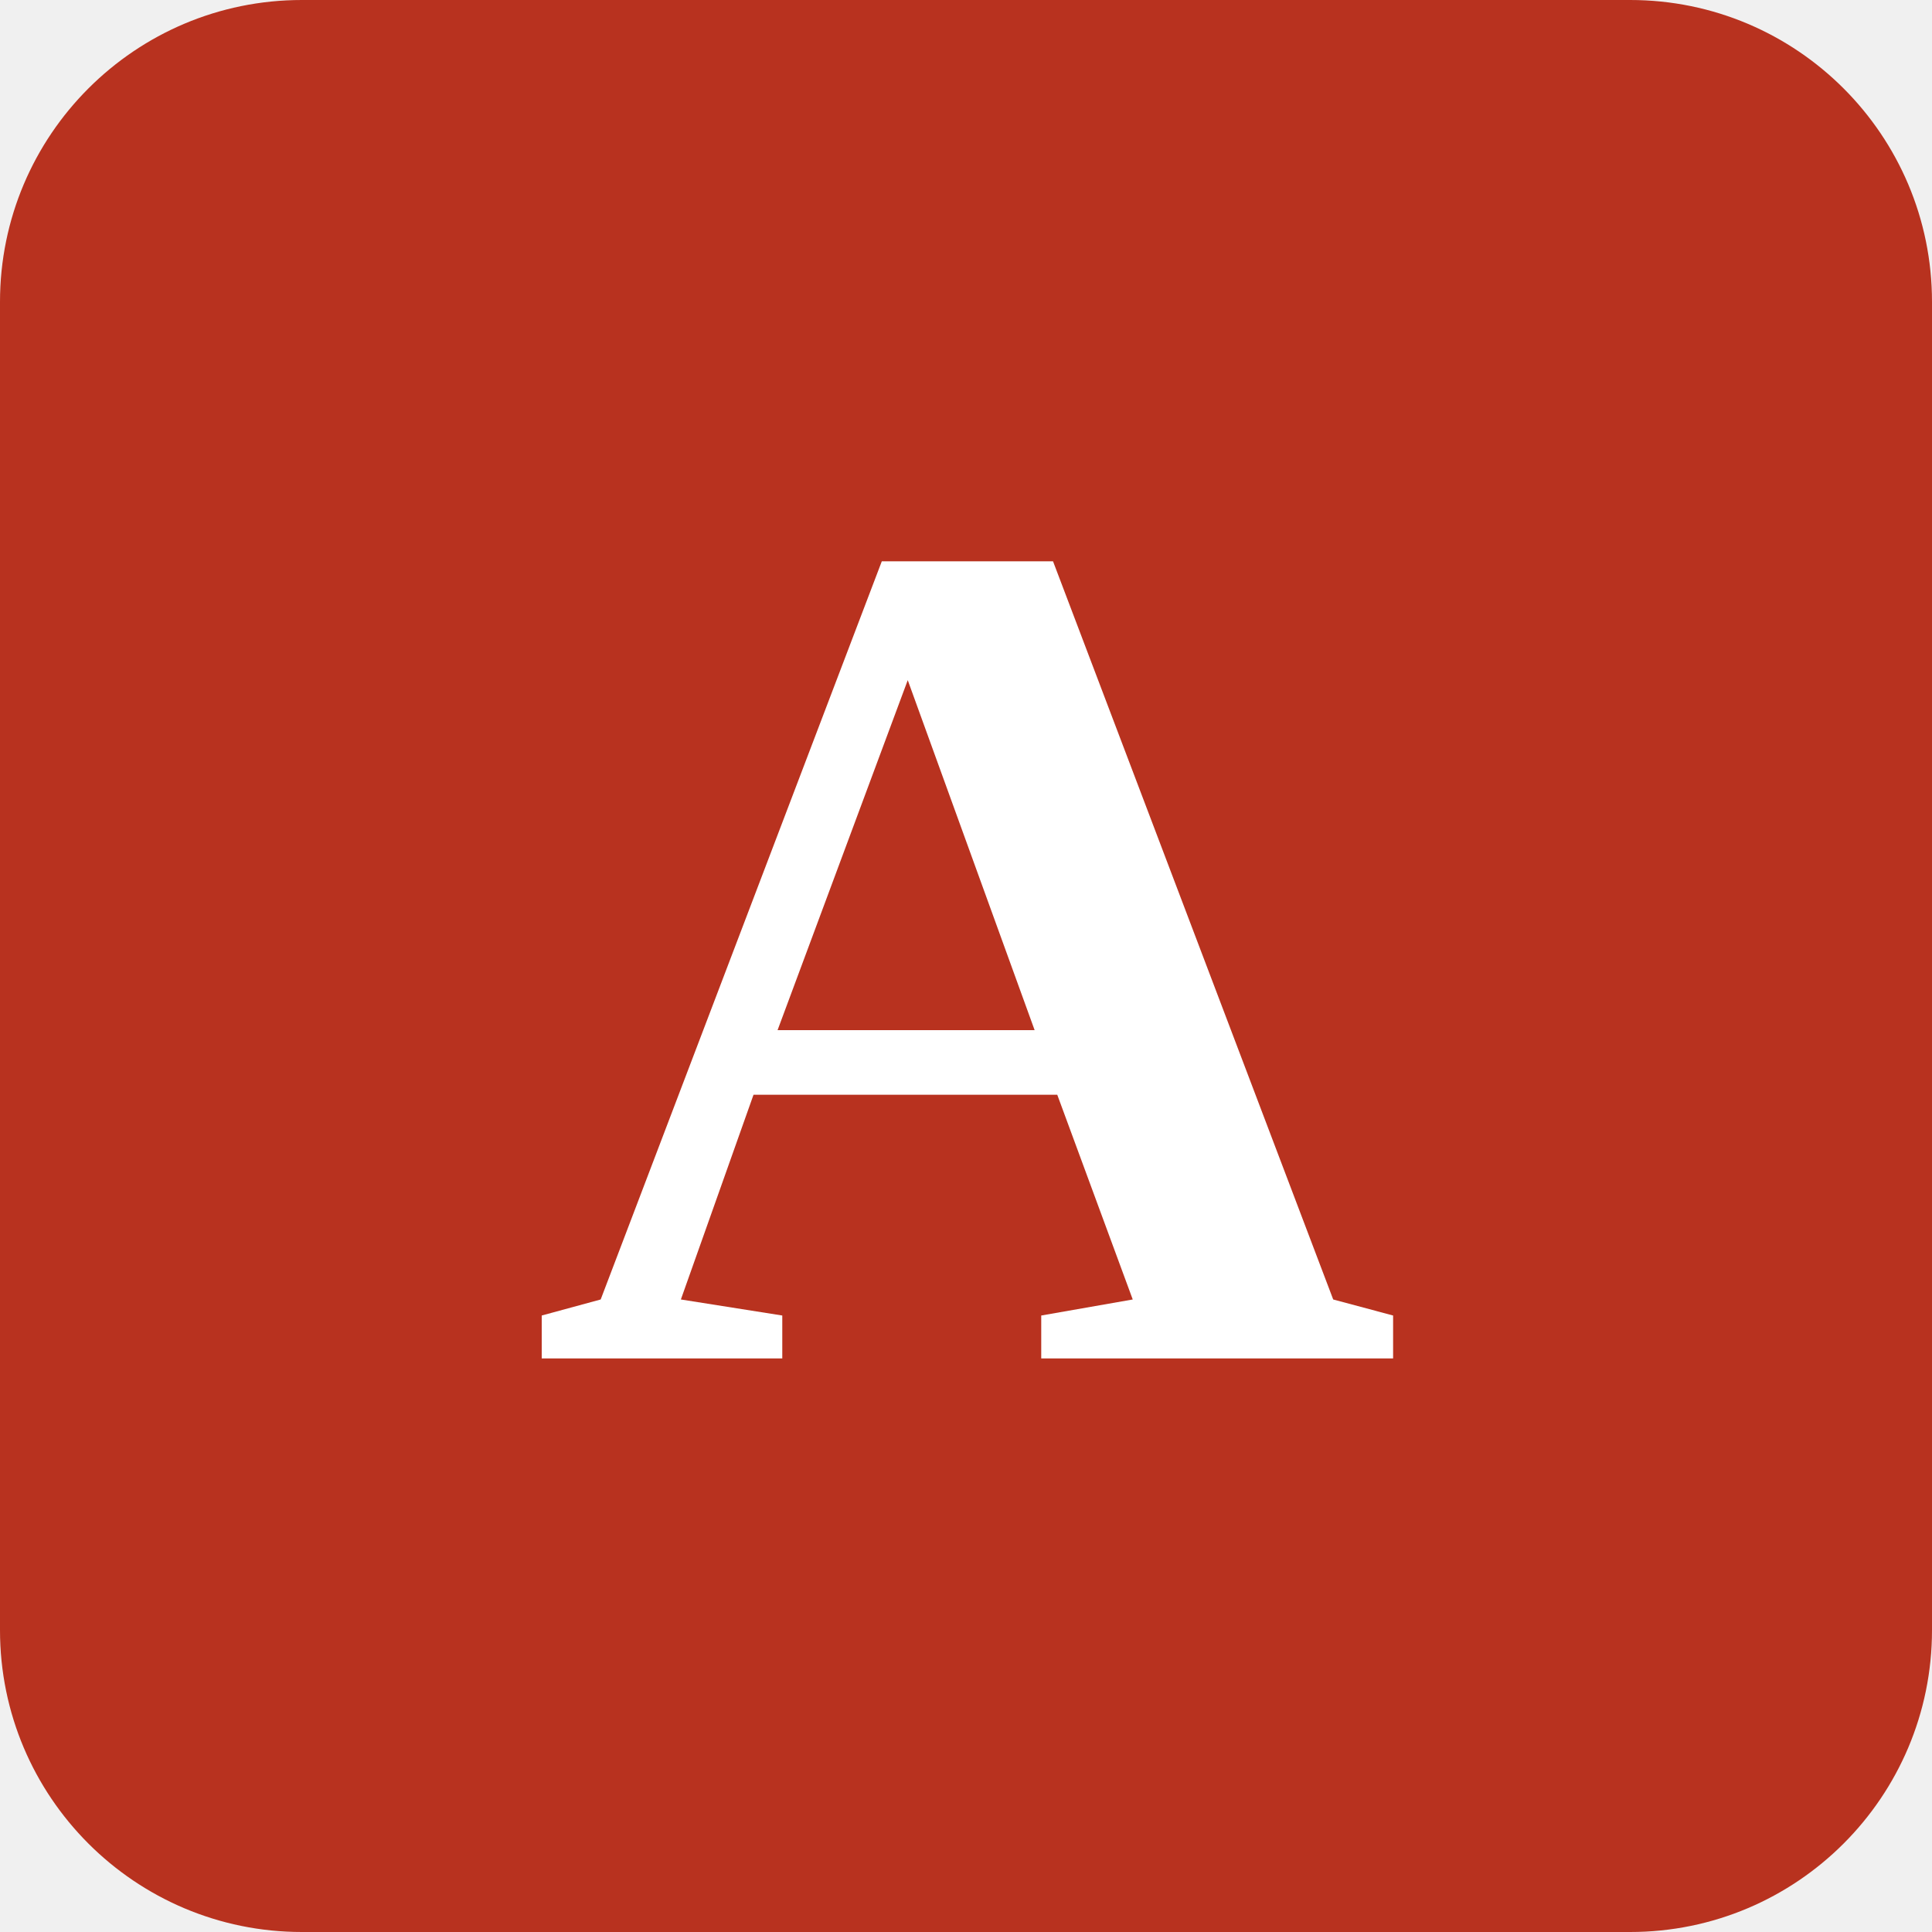
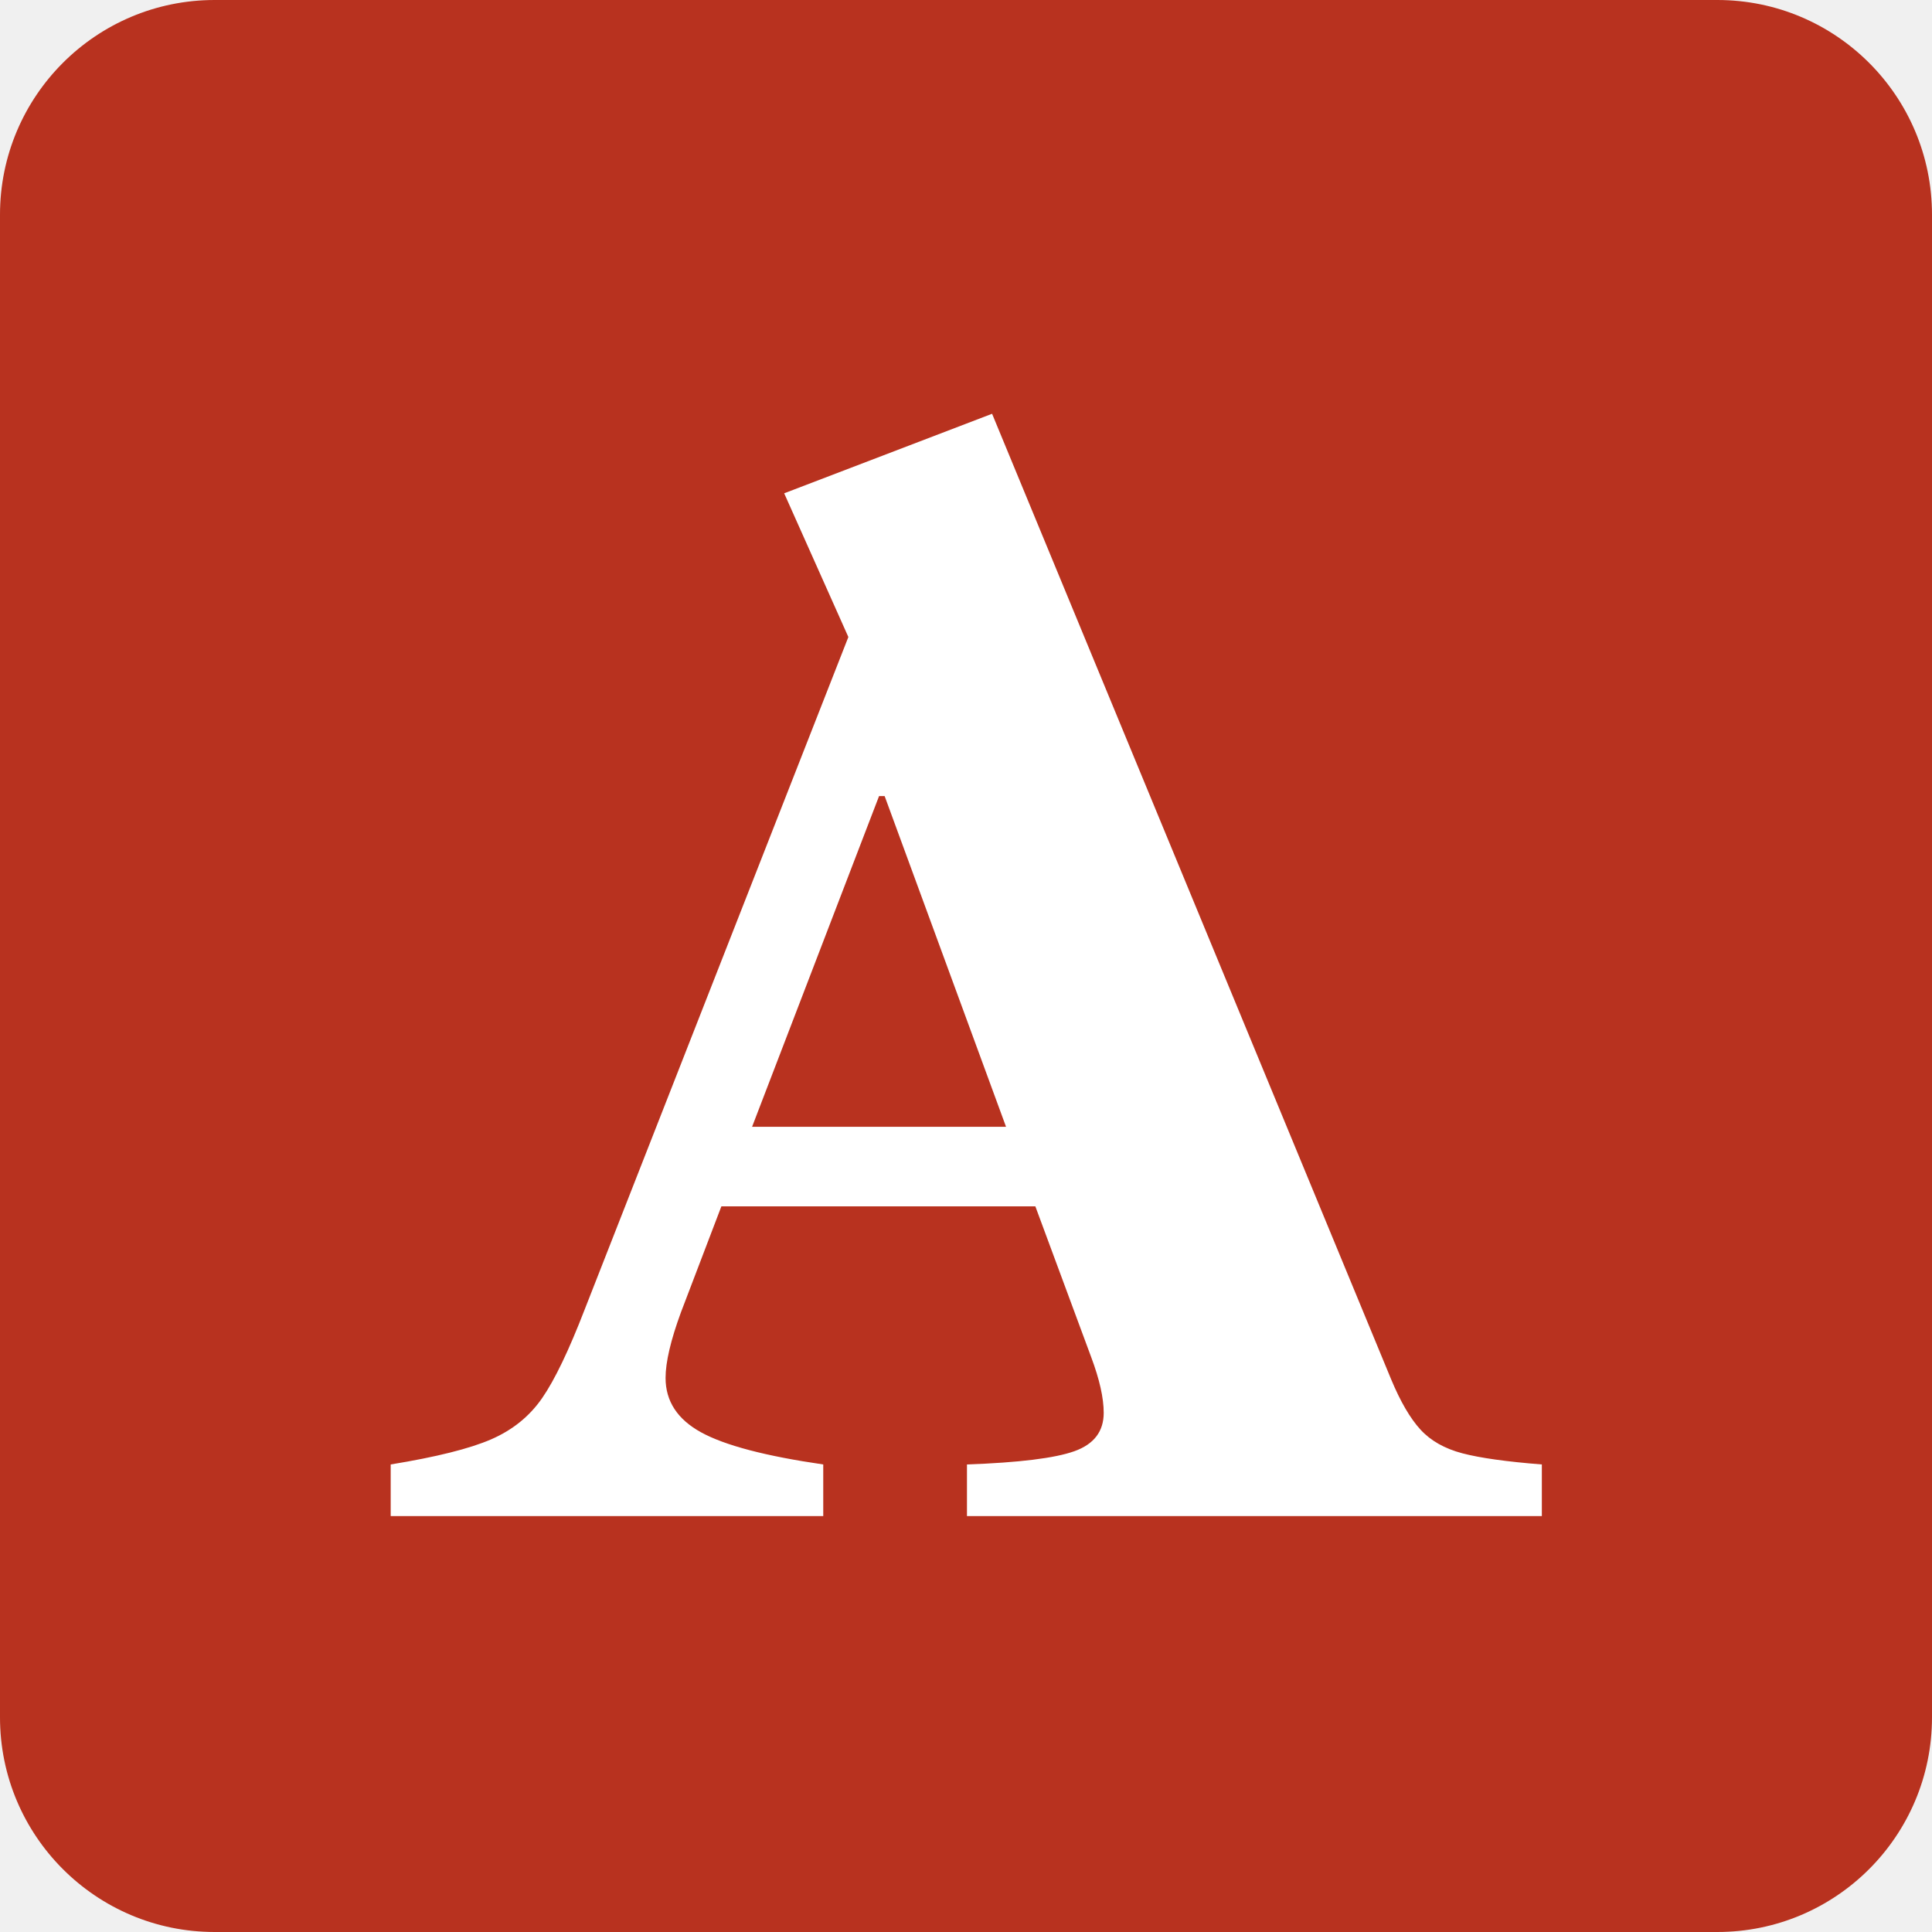
- <svg xmlns="http://www.w3.org/2000/svg" viewBox="0 0 64 64">
-   <rect width="64" height="64" rx="10" fill="#b8321f" />
-   <text x="32" y="45" text-anchor="middle" font-family="Georgia, 'Times New Roman', serif" font-size="40" font-weight="700" fill="#fff">A</text>
+ <svg xmlns="http://www.w3.org/2000/svg" viewBox="0 0 72 72">
+   <rect width="72" height="72" rx="8" fill="#b8321f" />
+   <path transform="translate(15.6 56.5) scale(0.052 -0.052)" fill="#fff" d="M805 37V0H393V37Q449 39 470.0 46.5Q491 54 491 74Q491 90 482 114L442 222H217L188 146Q177 116 177 99Q177 74 202.5 60.0Q228 46 290 37V0H-20V37Q29 45 52.0 55.0Q75 65 88.5 84.5Q102 104 119 148L308 630L262 733L411 790L697 98Q707 74 718.0 62.0Q729 50 748.0 45.0Q767 40 805 37ZM421 279 334 516H330L239 279Z" />
</svg>
